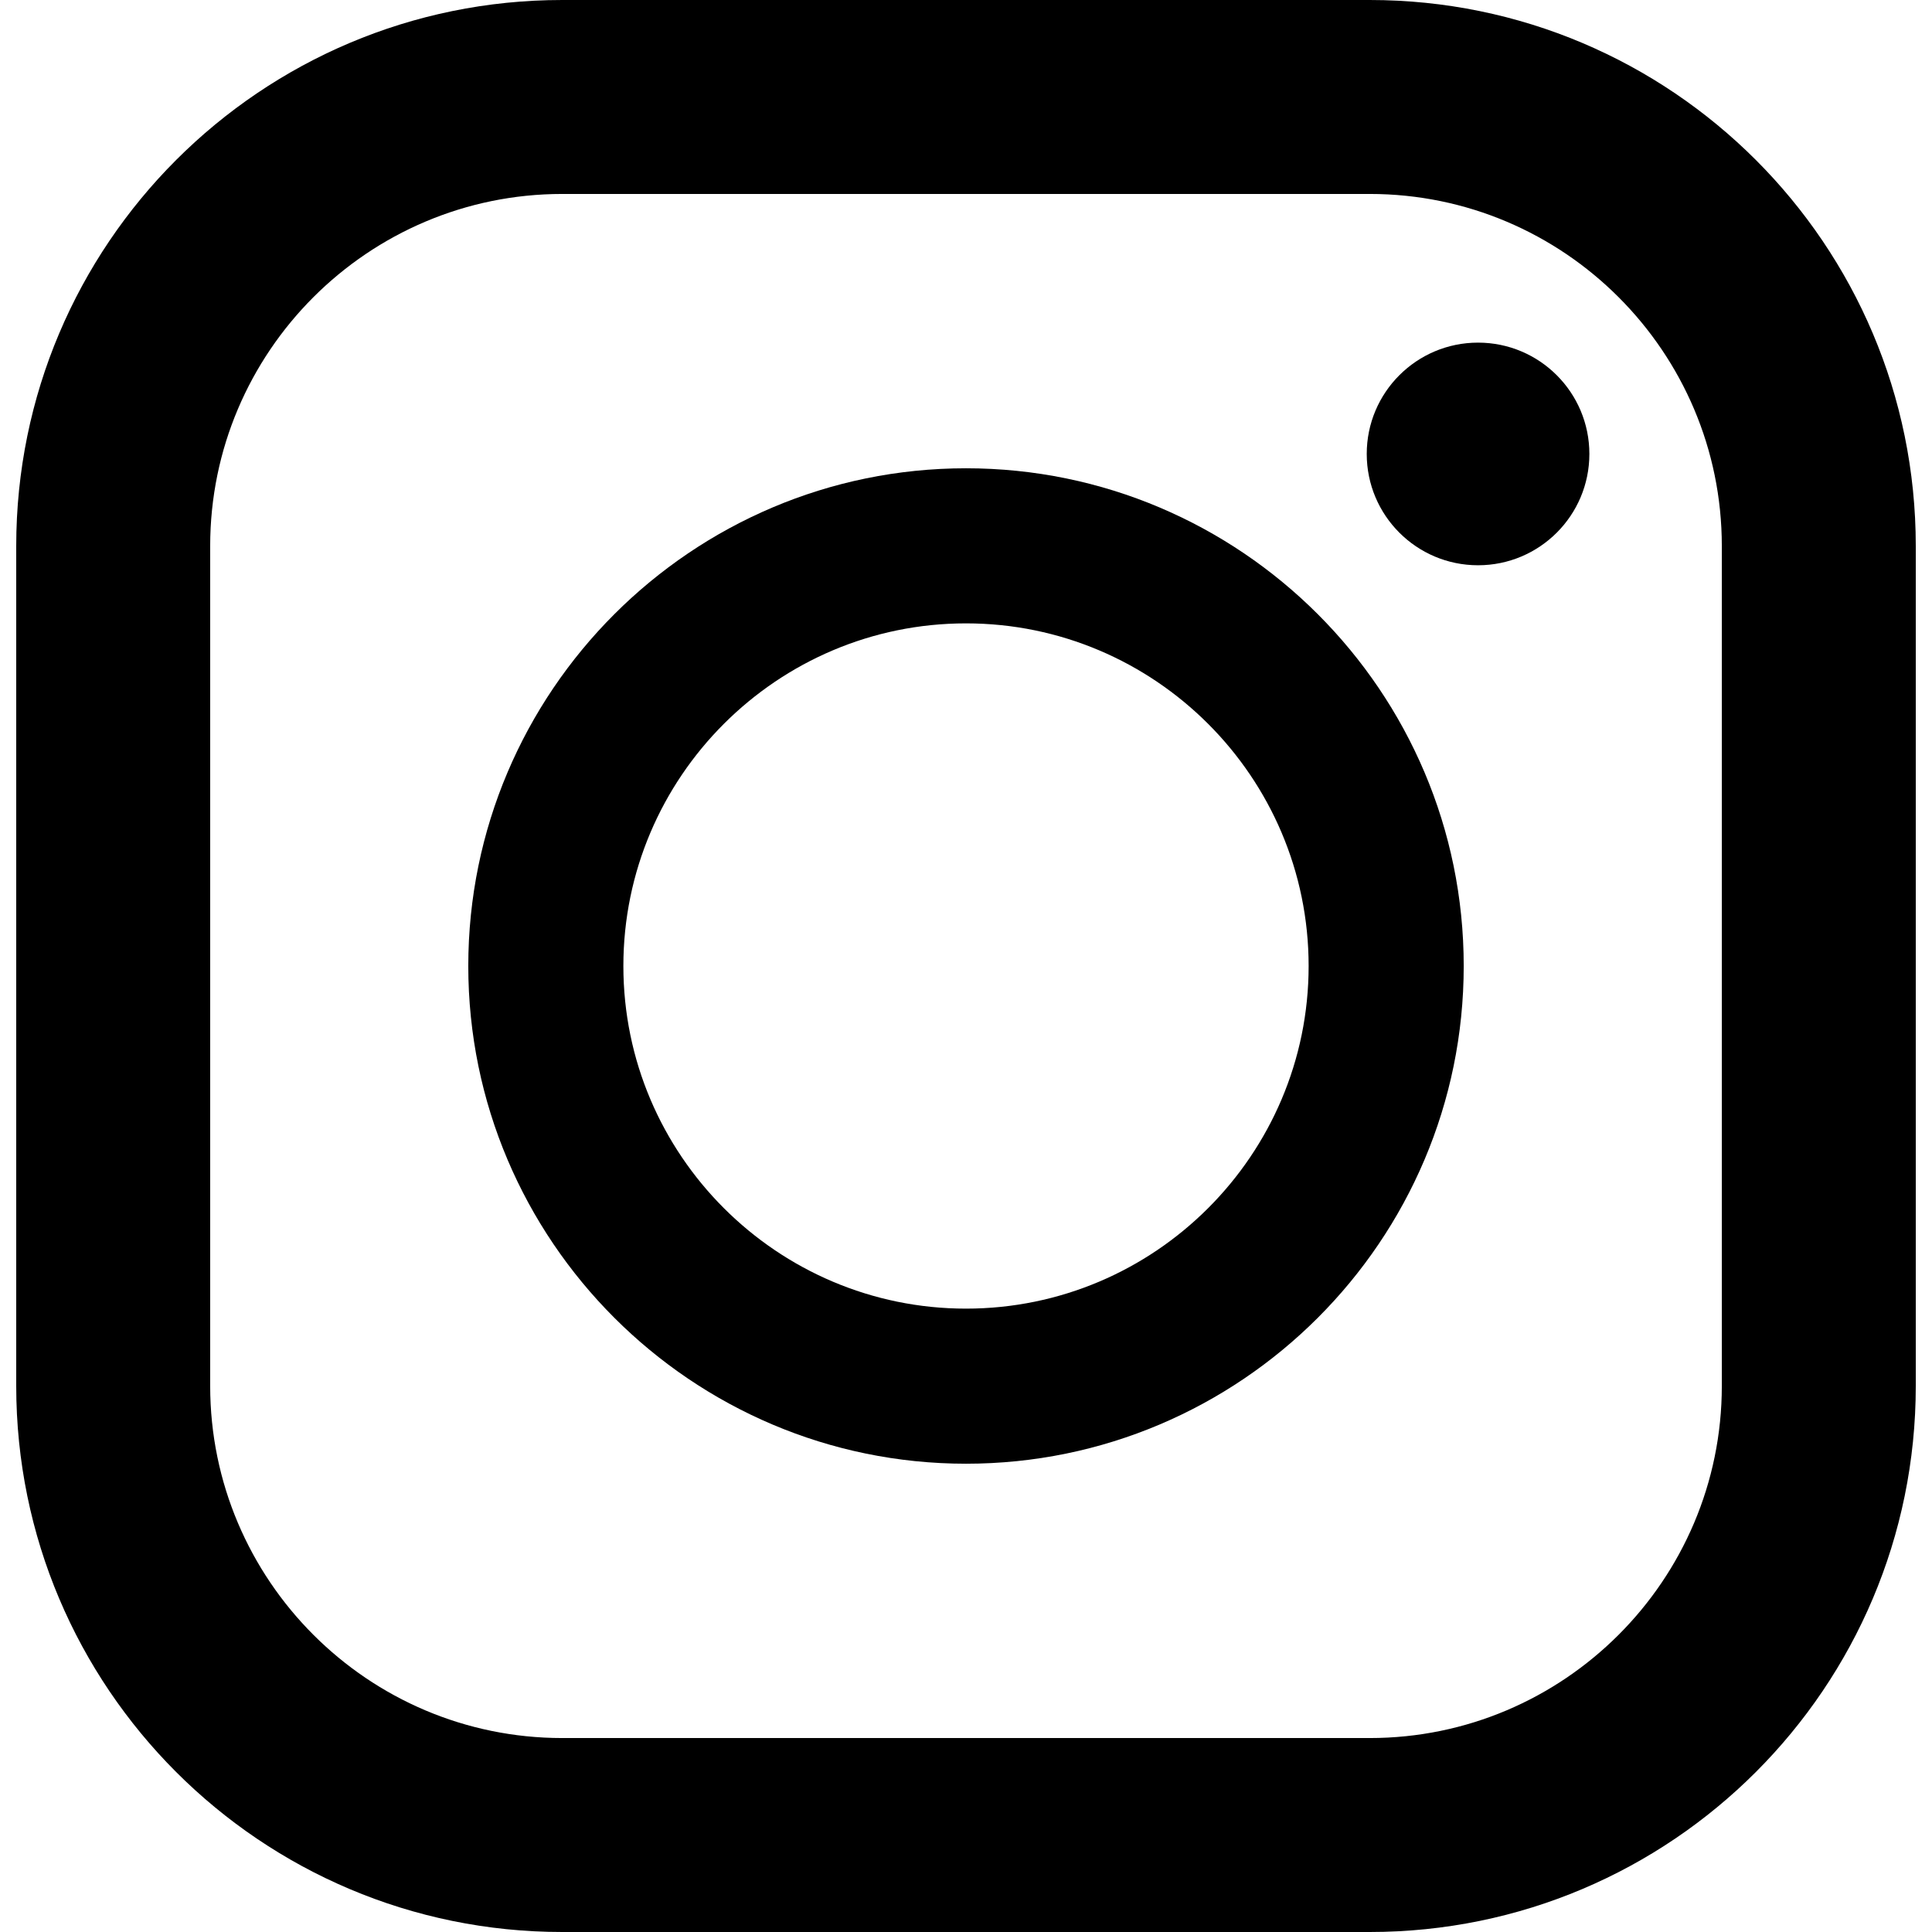
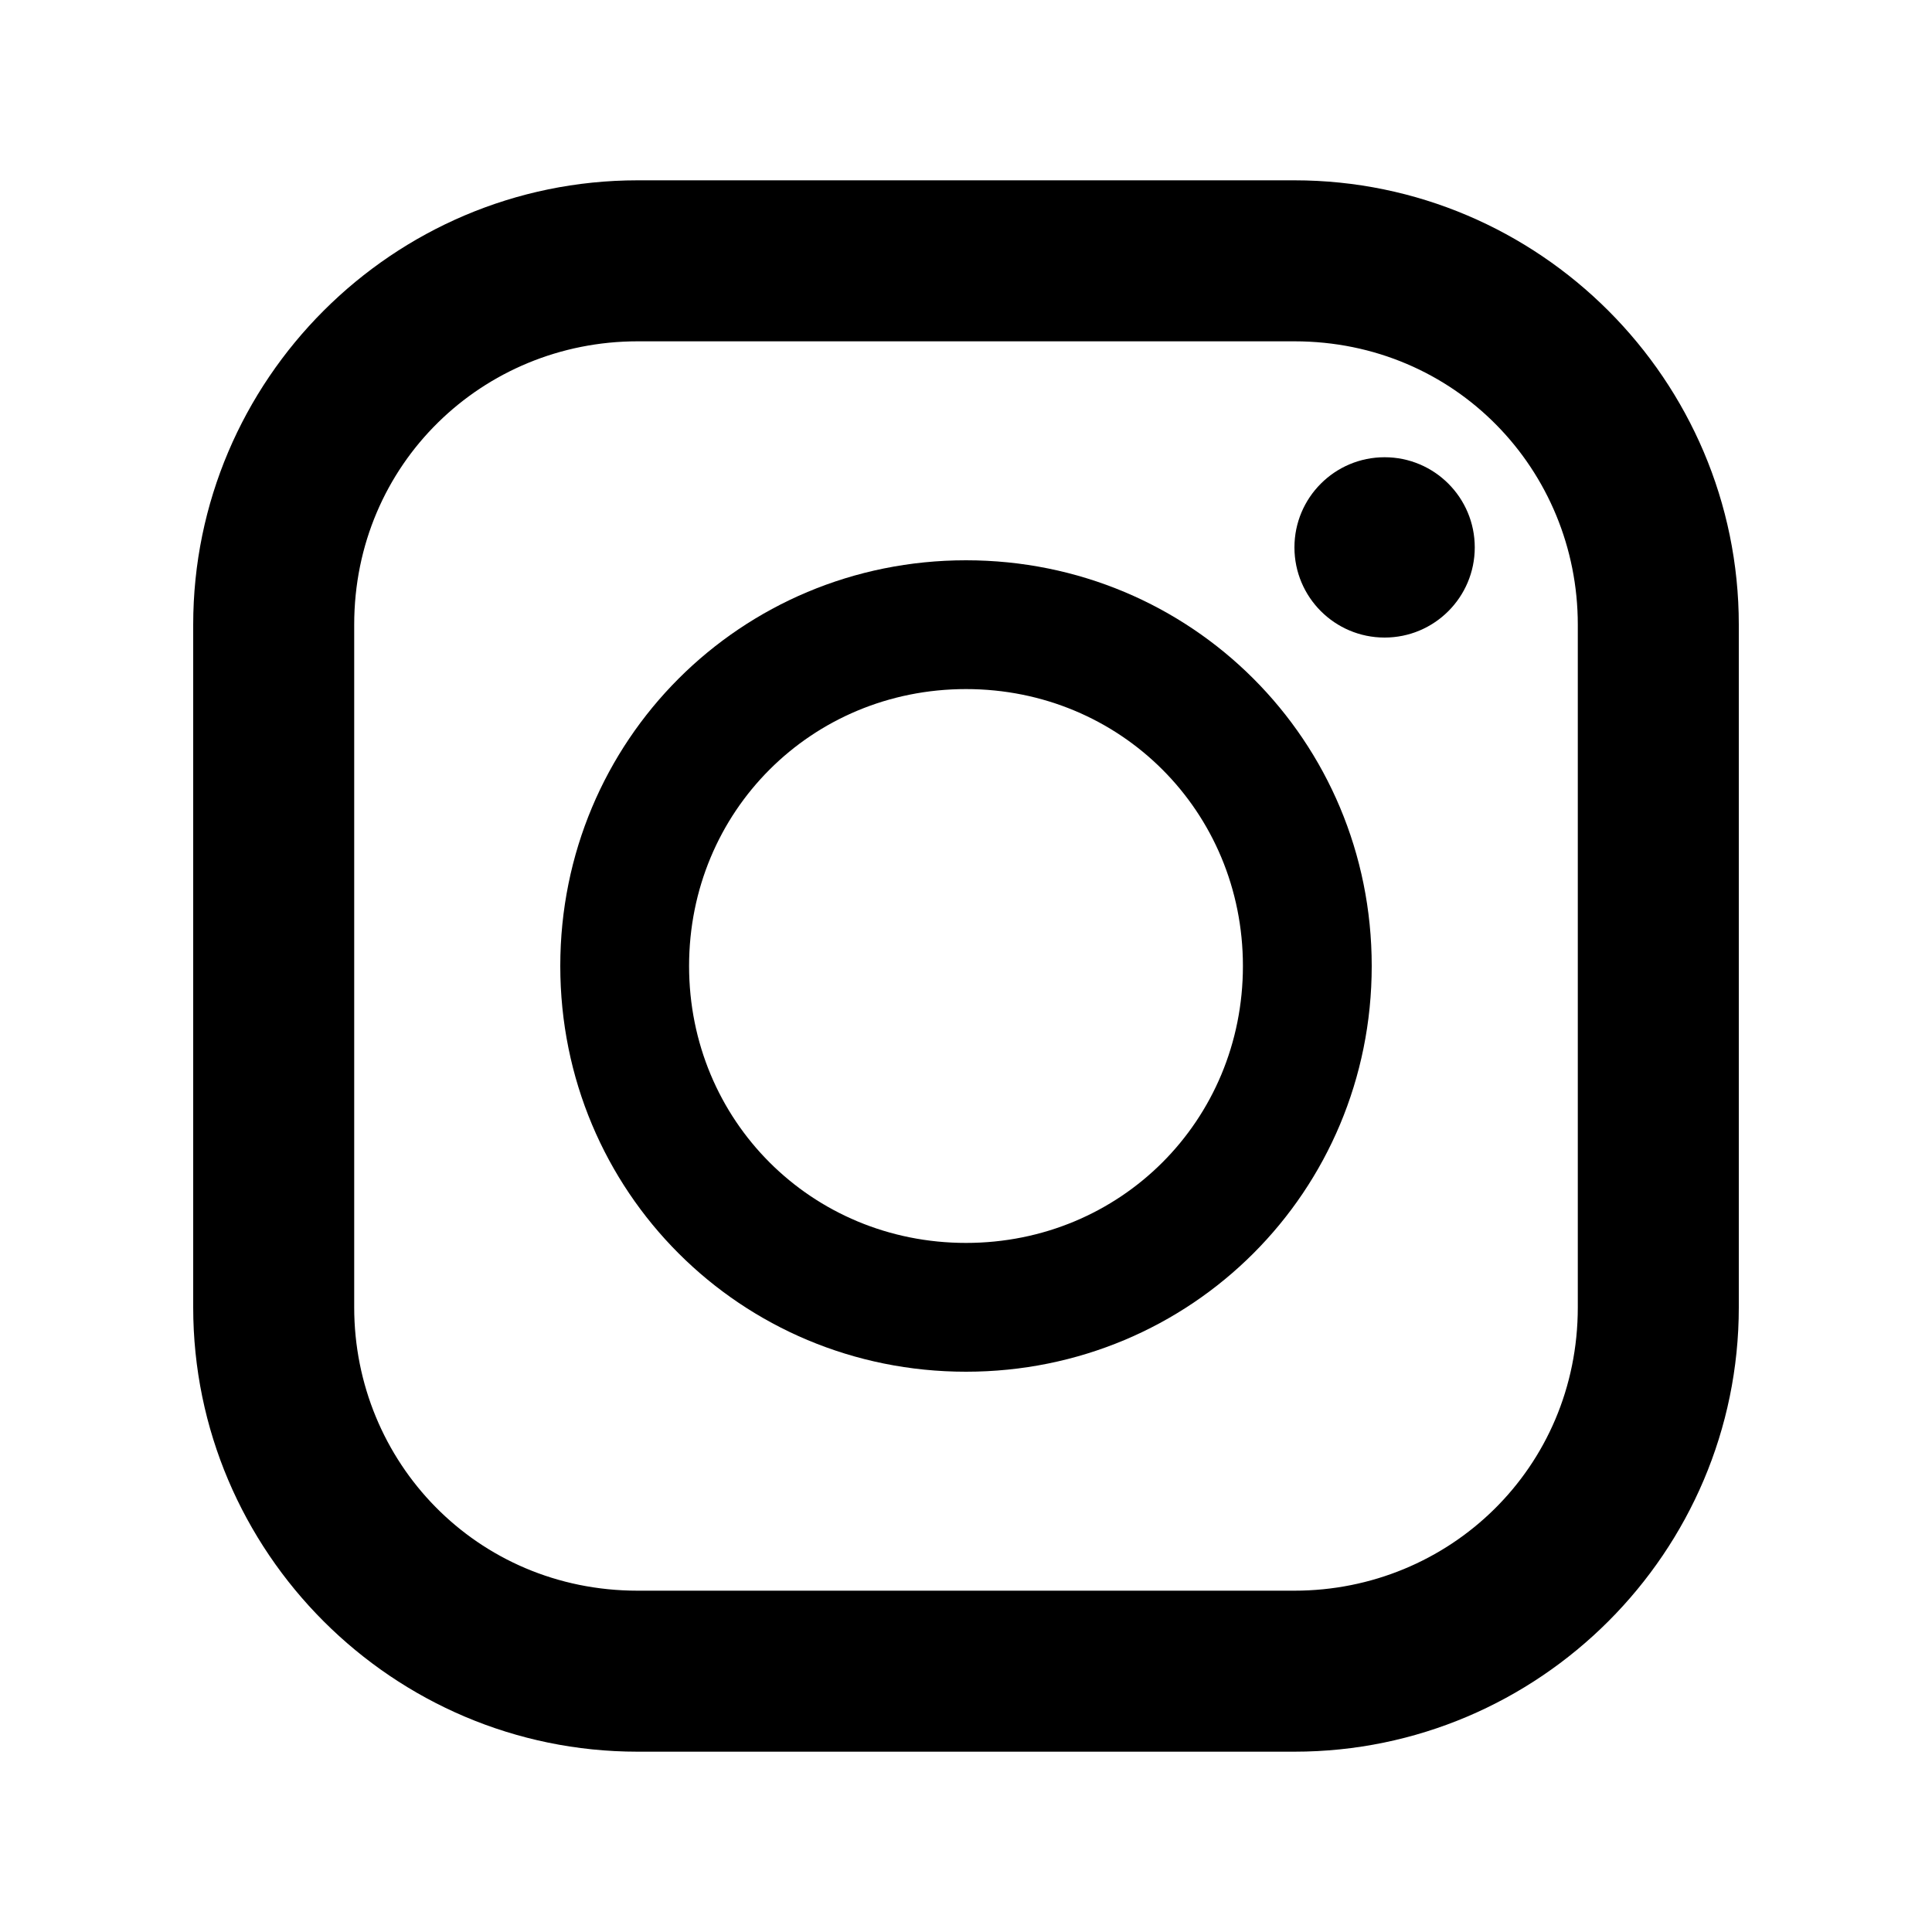
- <svg xmlns="http://www.w3.org/2000/svg" version="1.1" id="_x31_0" x="0px" y="0px" viewBox="0 0 512 512" style="enable-background:new 0 0 512 512;" xml:space="preserve">
+ <svg xmlns="http://www.w3.org/2000/svg" version="1.1" id="_x31_0" x="0px" y="0px" viewBox="0 0 30 30" style="enable-background:new 0 0 30 30;" xml:space="preserve">
+   <style type="text/css">
+ 	.st0{fill:none;}
+ </style>
  <g>
-     <path d="M363,0H149C69.1,0,4.3,64.8,4.3,144.7v222.6C4.3,447.2,69.1,512,149,512h214c79.9,0,144.7-64.8,144.7-144.7V144.7   C507.7,64.8,442.9,0,363,0z M55.7,144.7c0-51.5,41.9-93.3,93.3-93.3h214c51.5,0,93.3,41.9,93.3,93.3v222.6   c0,51.5-41.9,93.3-93.3,93.3H149c-51.5,0-93.3-41.9-93.3-93.3V144.7z" />
-     <path d="M256,387.9c72.7,0,131.9-59.1,131.9-131.9S328.7,124.1,256,124.1c-72.7,0-131.9,59.2-131.9,131.9S183.3,387.9,256,387.9z    M256,165.2c50,0,90.8,40.7,90.8,90.8S306,346.8,256,346.8c-50,0-90.8-40.7-90.8-90.8S206,165.2,256,165.2z" />
-     <ellipse cx="391.7" cy="120.3" rx="29.5" ry="29.5" />
+     <path d="M20.1,2.8H9.9C6.1,2.8,3,5.9,3,9.7v10.6c0,3.8,3.1,6.9,6.9,6.9h10.2c3.8,0,6.9-3.1,6.9-6.9V9.7C27,5.9,23.9,2.8,20.1,2.8z    M5.5,9.7c0-2.5,2-4.4,4.4-4.4h10.2c2.5,0,4.4,2,4.4,4.4v10.6c0,2.5-2,4.4-4.4,4.4H9.9c-2.5,0-4.4-2-4.4-4.4   C5.5,20.3,5.5,9.7,5.5,9.7z" />
+     <path d="M15,21.3c3.5,0,6.3-2.8,6.3-6.3S18.5,8.7,15,8.7S8.7,11.5,8.7,15S11.5,21.3,15,21.3z M15,10.7c2.4,0,4.3,1.9,4.3,4.3   s-1.9,4.3-4.3,4.3s-4.3-1.9-4.3-4.3S12.6,10.7,15,10.7z" />
+     <ellipse cx="21.5" cy="8.5" rx="1.4" ry="1.4" />
  </g>
+   <rect class="st0" width="30" height="30" />
</svg>
